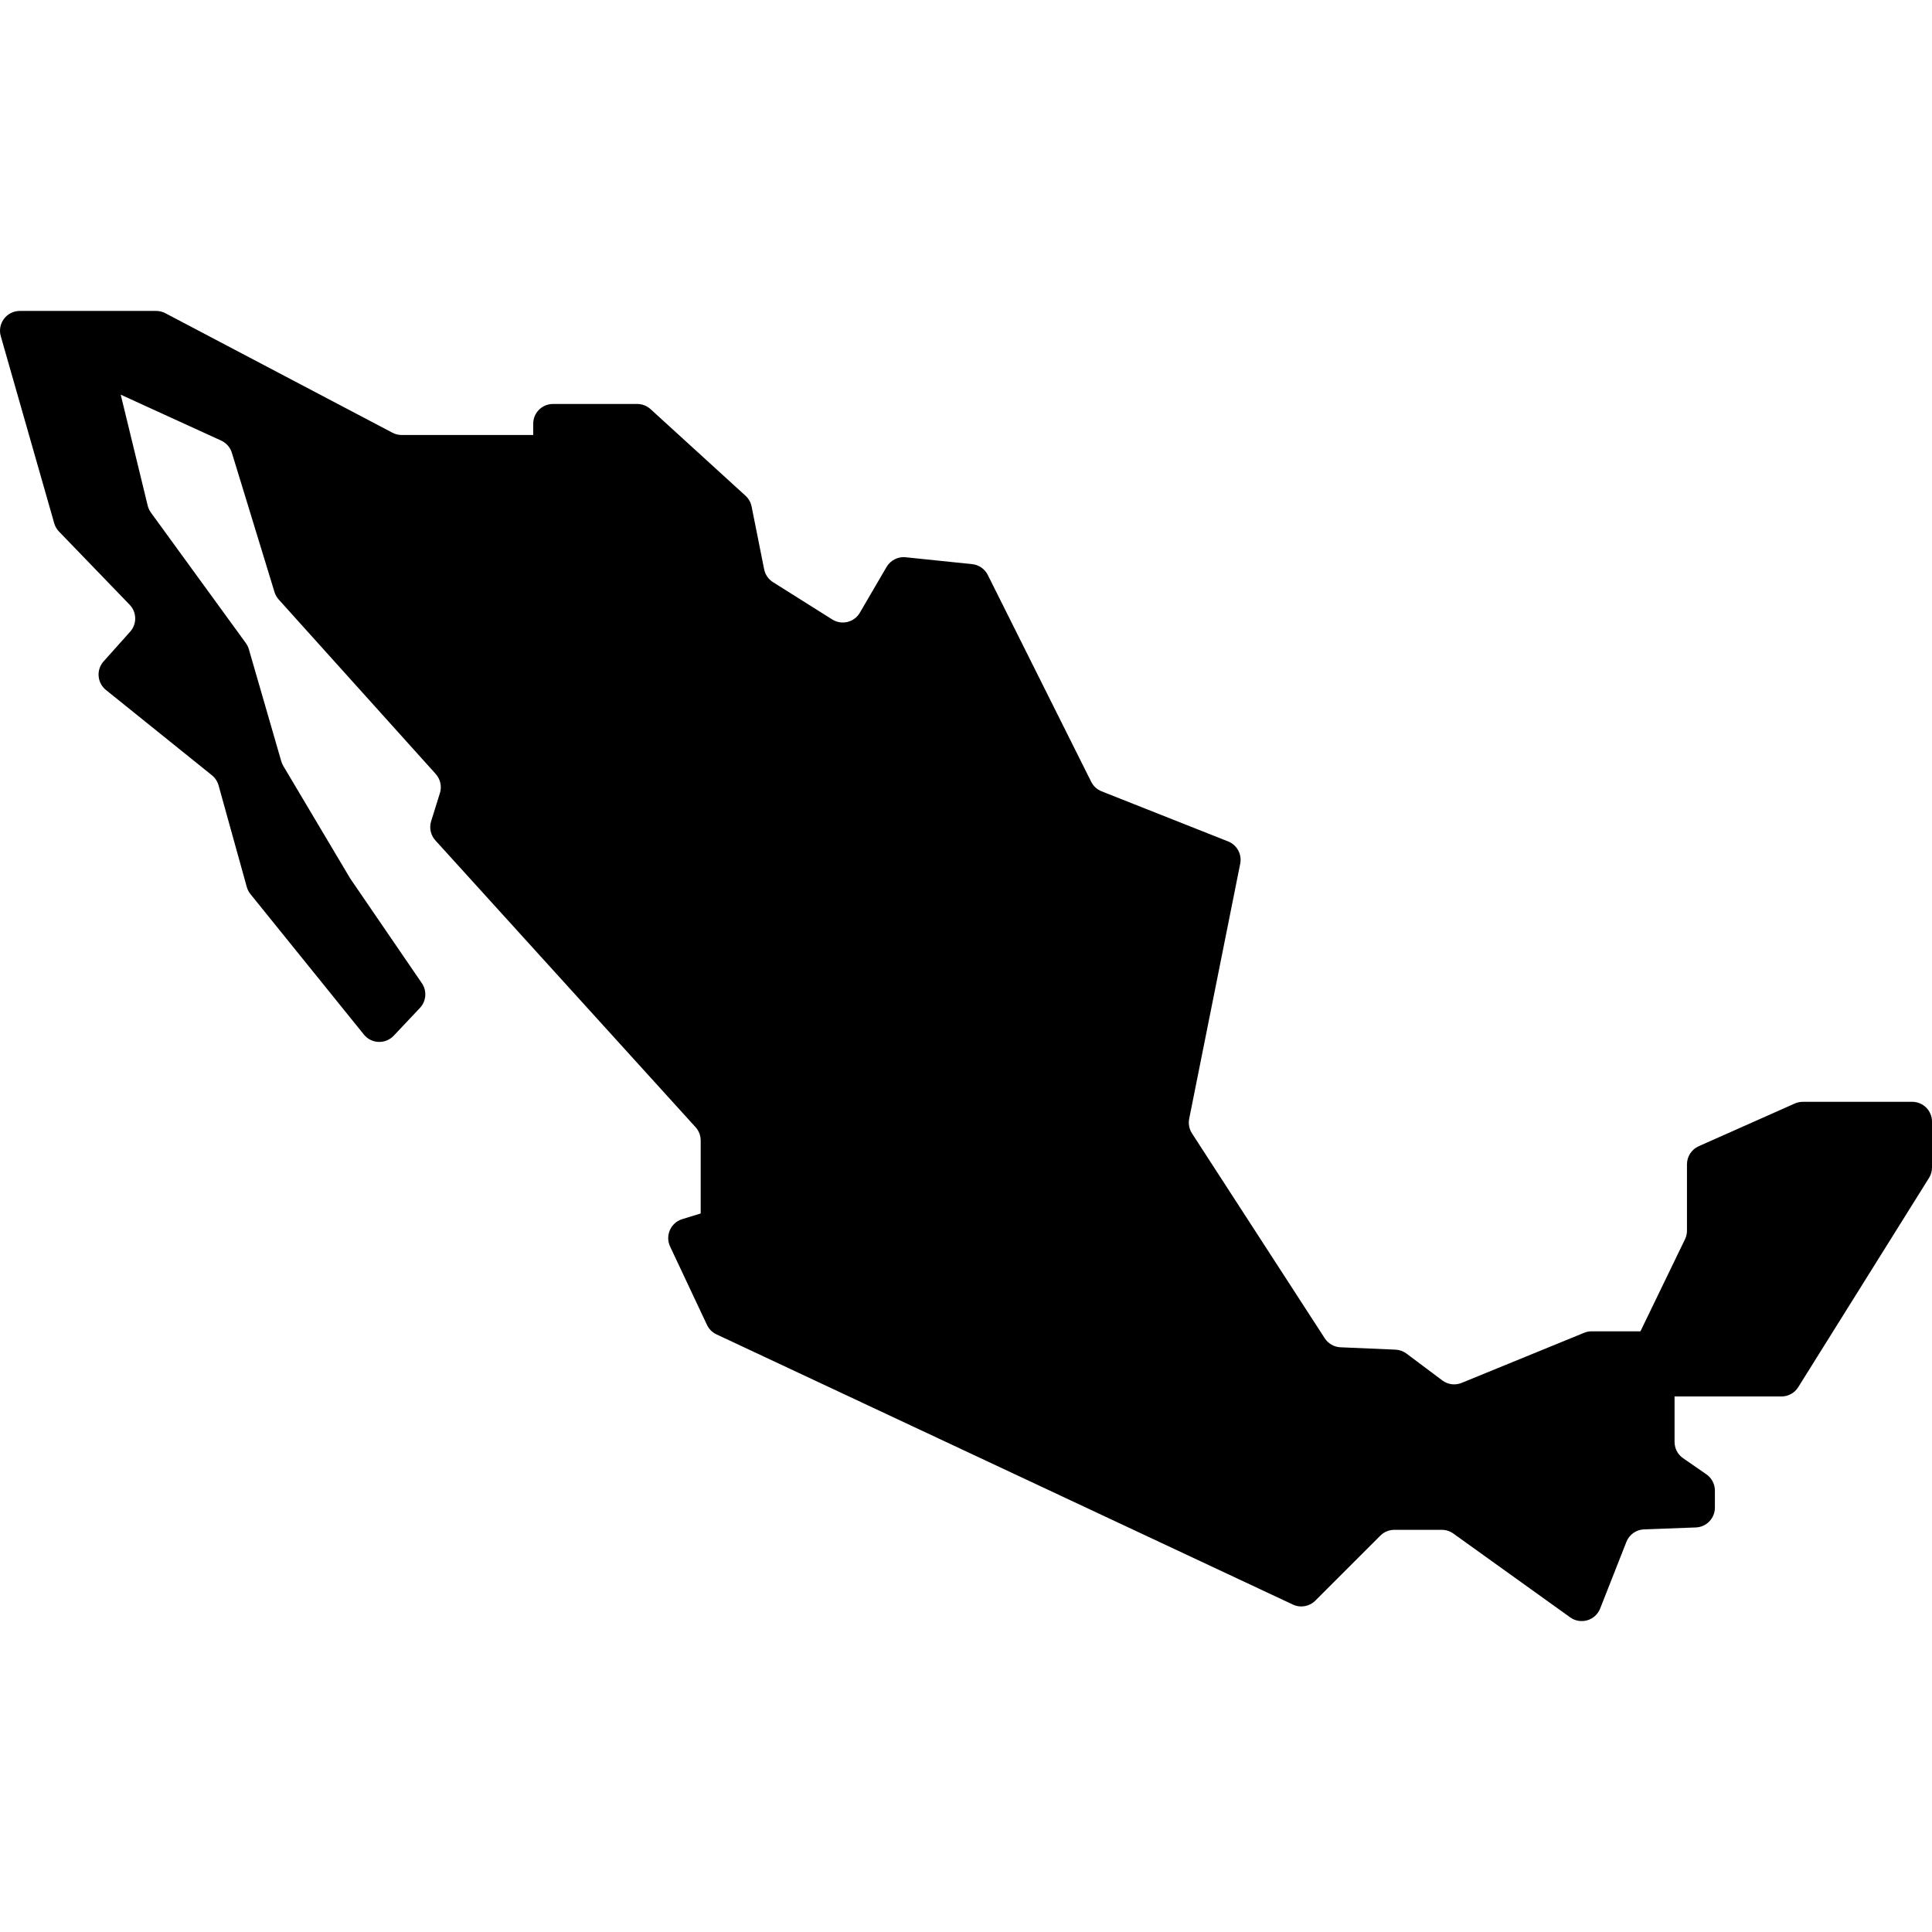
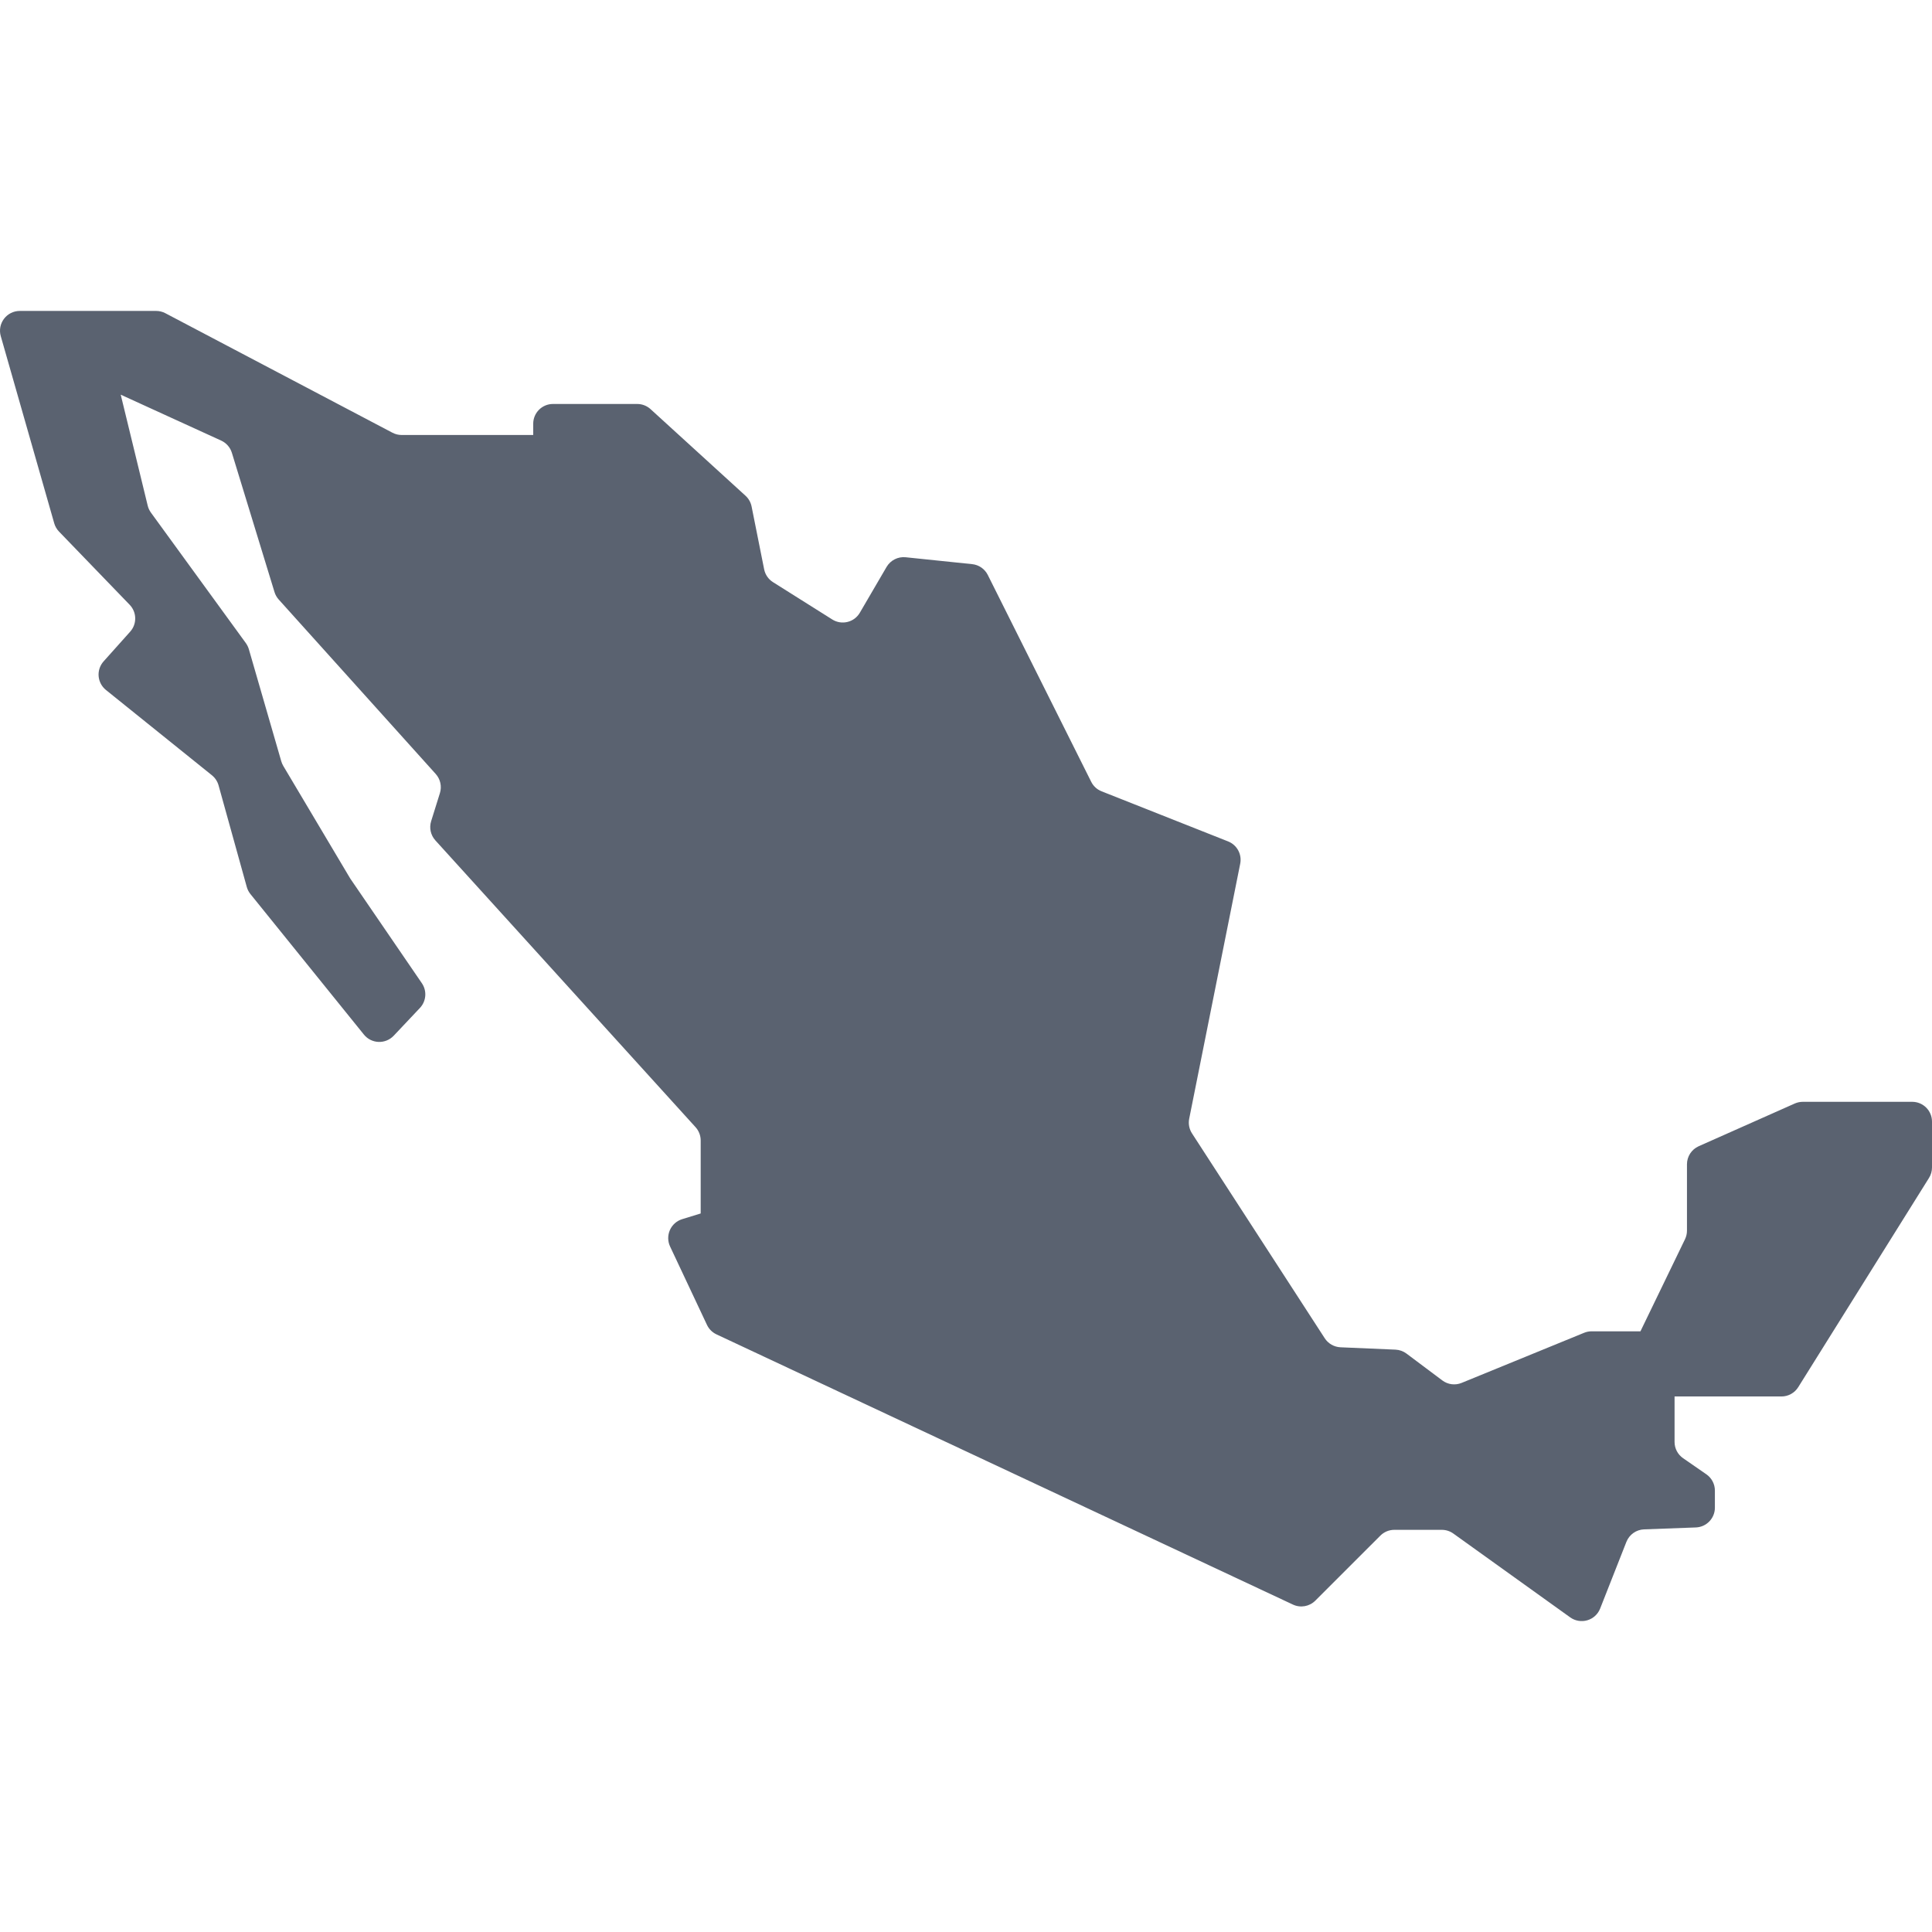
<svg xmlns="http://www.w3.org/2000/svg" height="800px" width="800px" version="1.1" id="_x32_" viewBox="0 0 512 512" xml:space="preserve">
  <style type="text/css">
- 	.st0{fill:#000000;}
+ 	.st0{fill:#5a6270;}
</style>
  <g>
    <path class="st0" d="M506.752,291.992h-28.989c-0.73,0-1.457,0.157-2.126,0.448l-25.459,11.32   c-1.895,0.841-3.114,2.722-3.114,4.788v17.583c0,0.791-0.178,1.574-0.524,2.286l-11.805,24.394h-12.946   c-0.68,0-1.353,0.135-1.98,0.392l-32.463,13.28c-1.706,0.698-3.65,0.449-5.126-0.662l-9.479-7.103   c-0.844-0.635-1.863-0.998-2.918-1.048l-14.583-0.627c-1.693-0.079-3.249-0.97-4.168-2.387l-35.184-54.302   c-0.74-1.148-1.004-2.536-0.74-3.876l13.522-67.596c0.495-2.486-0.855-4.966-3.213-5.899l-33.517-13.273   c-1.204-0.47-2.187-1.374-2.76-2.528l-27.407-54.815c-0.802-1.603-2.369-2.686-4.15-2.864l-17.608-1.824   c-2.048-0.214-4.032,0.798-5.069,2.572l-7.074,12.118c-0.713,1.232-1.895,2.116-3.277,2.45c-1.379,0.342-2.839,0.107-4.039-0.655   l-15.695-9.882c-1.218-0.762-2.07-1.994-2.352-3.405l-3.33-16.657c-0.218-1.09-0.784-2.087-1.61-2.843l-25.171-22.954   c-0.965-0.877-2.226-1.368-3.534-1.368h-22.317c-2.893,0-5.24,2.344-5.24,5.243v2.978h-34.87c-0.851,0-1.692-0.206-2.444-0.606   L43.826,83.006C43.07,82.607,42.23,82.4,41.378,82.4H5.244c-1.646,0-3.199,0.769-4.185,2.087c-0.991,1.311-1.311,3.014-0.855,4.596   l14.167,49.592c0.235,0.826,0.673,1.582,1.272,2.202l18.719,19.392c1.909,1.974,1.966,5.087,0.135,7.131l-7.042,7.872   c-0.958,1.069-1.436,2.487-1.318,3.919c0.118,1.438,0.819,2.757,1.941,3.662l28.081,22.599c0.851,0.691,1.47,1.631,1.763,2.678   l7.477,26.924c0.193,0.691,0.524,1.332,0.972,1.888l30.069,37.232c0.95,1.183,2.365,1.888,3.879,1.945   c1.51,0.057,2.974-0.542,4.015-1.639l6.946-7.36c1.696-1.795,1.909-4.531,0.516-6.561l-18.887-27.607   c-0.064-0.092-0.125-0.185-0.182-0.285L75.074,202.98c-0.228-0.384-0.406-0.798-0.531-1.226l-8.595-29.708   c-0.172-0.577-0.442-1.126-0.798-1.624l-25.152-34.575c-0.399-0.555-0.692-1.183-0.855-1.845l-7.15-29.409l26.624,12.168   c1.361,0.628,2.394,1.803,2.832,3.235l11.299,36.912c0.225,0.734,0.606,1.403,1.118,1.974l41.607,46.23   c1.24,1.382,1.66,3.306,1.107,5.072l-2.322,7.438c-0.556,1.774-0.128,3.705,1.118,5.087l68.953,76.003   c0.877,0.969,1.361,2.223,1.361,3.527v19.342l-4.909,1.511c-1.454,0.449-2.64,1.503-3.252,2.892   c-0.613,1.39-0.595,2.978,0.05,4.353l9.775,20.768c0.517,1.104,1.408,1.994,2.518,2.515l152.764,71.608   c1.999,0.94,4.371,0.526,5.935-1.04l17.234-17.226c0.98-0.984,2.316-1.54,3.705-1.54h12.582c1.094,0,2.166,0.342,3.057,0.984   l30.969,22.214c1.315,0.948,2.993,1.226,4.538,0.77c1.553-0.449,2.804-1.604,3.398-3.106l6.957-17.668   c0.766-1.938,2.604-3.242,4.688-3.32l13.714-0.506c2.818-0.106,5.051-2.422,5.051-5.236v-4.538c0-1.718-0.845-3.328-2.262-4.311   l-6.166-4.267c-1.415-0.976-2.259-2.586-2.259-4.31v-12.048h28.326c1.81,0,3.488-0.933,4.446-2.465l34.653-55.442   c0.52-0.827,0.798-1.796,0.798-2.779v-12.154C512,294.336,509.649,291.992,506.752,291.992z" />
  </g>
</svg>
